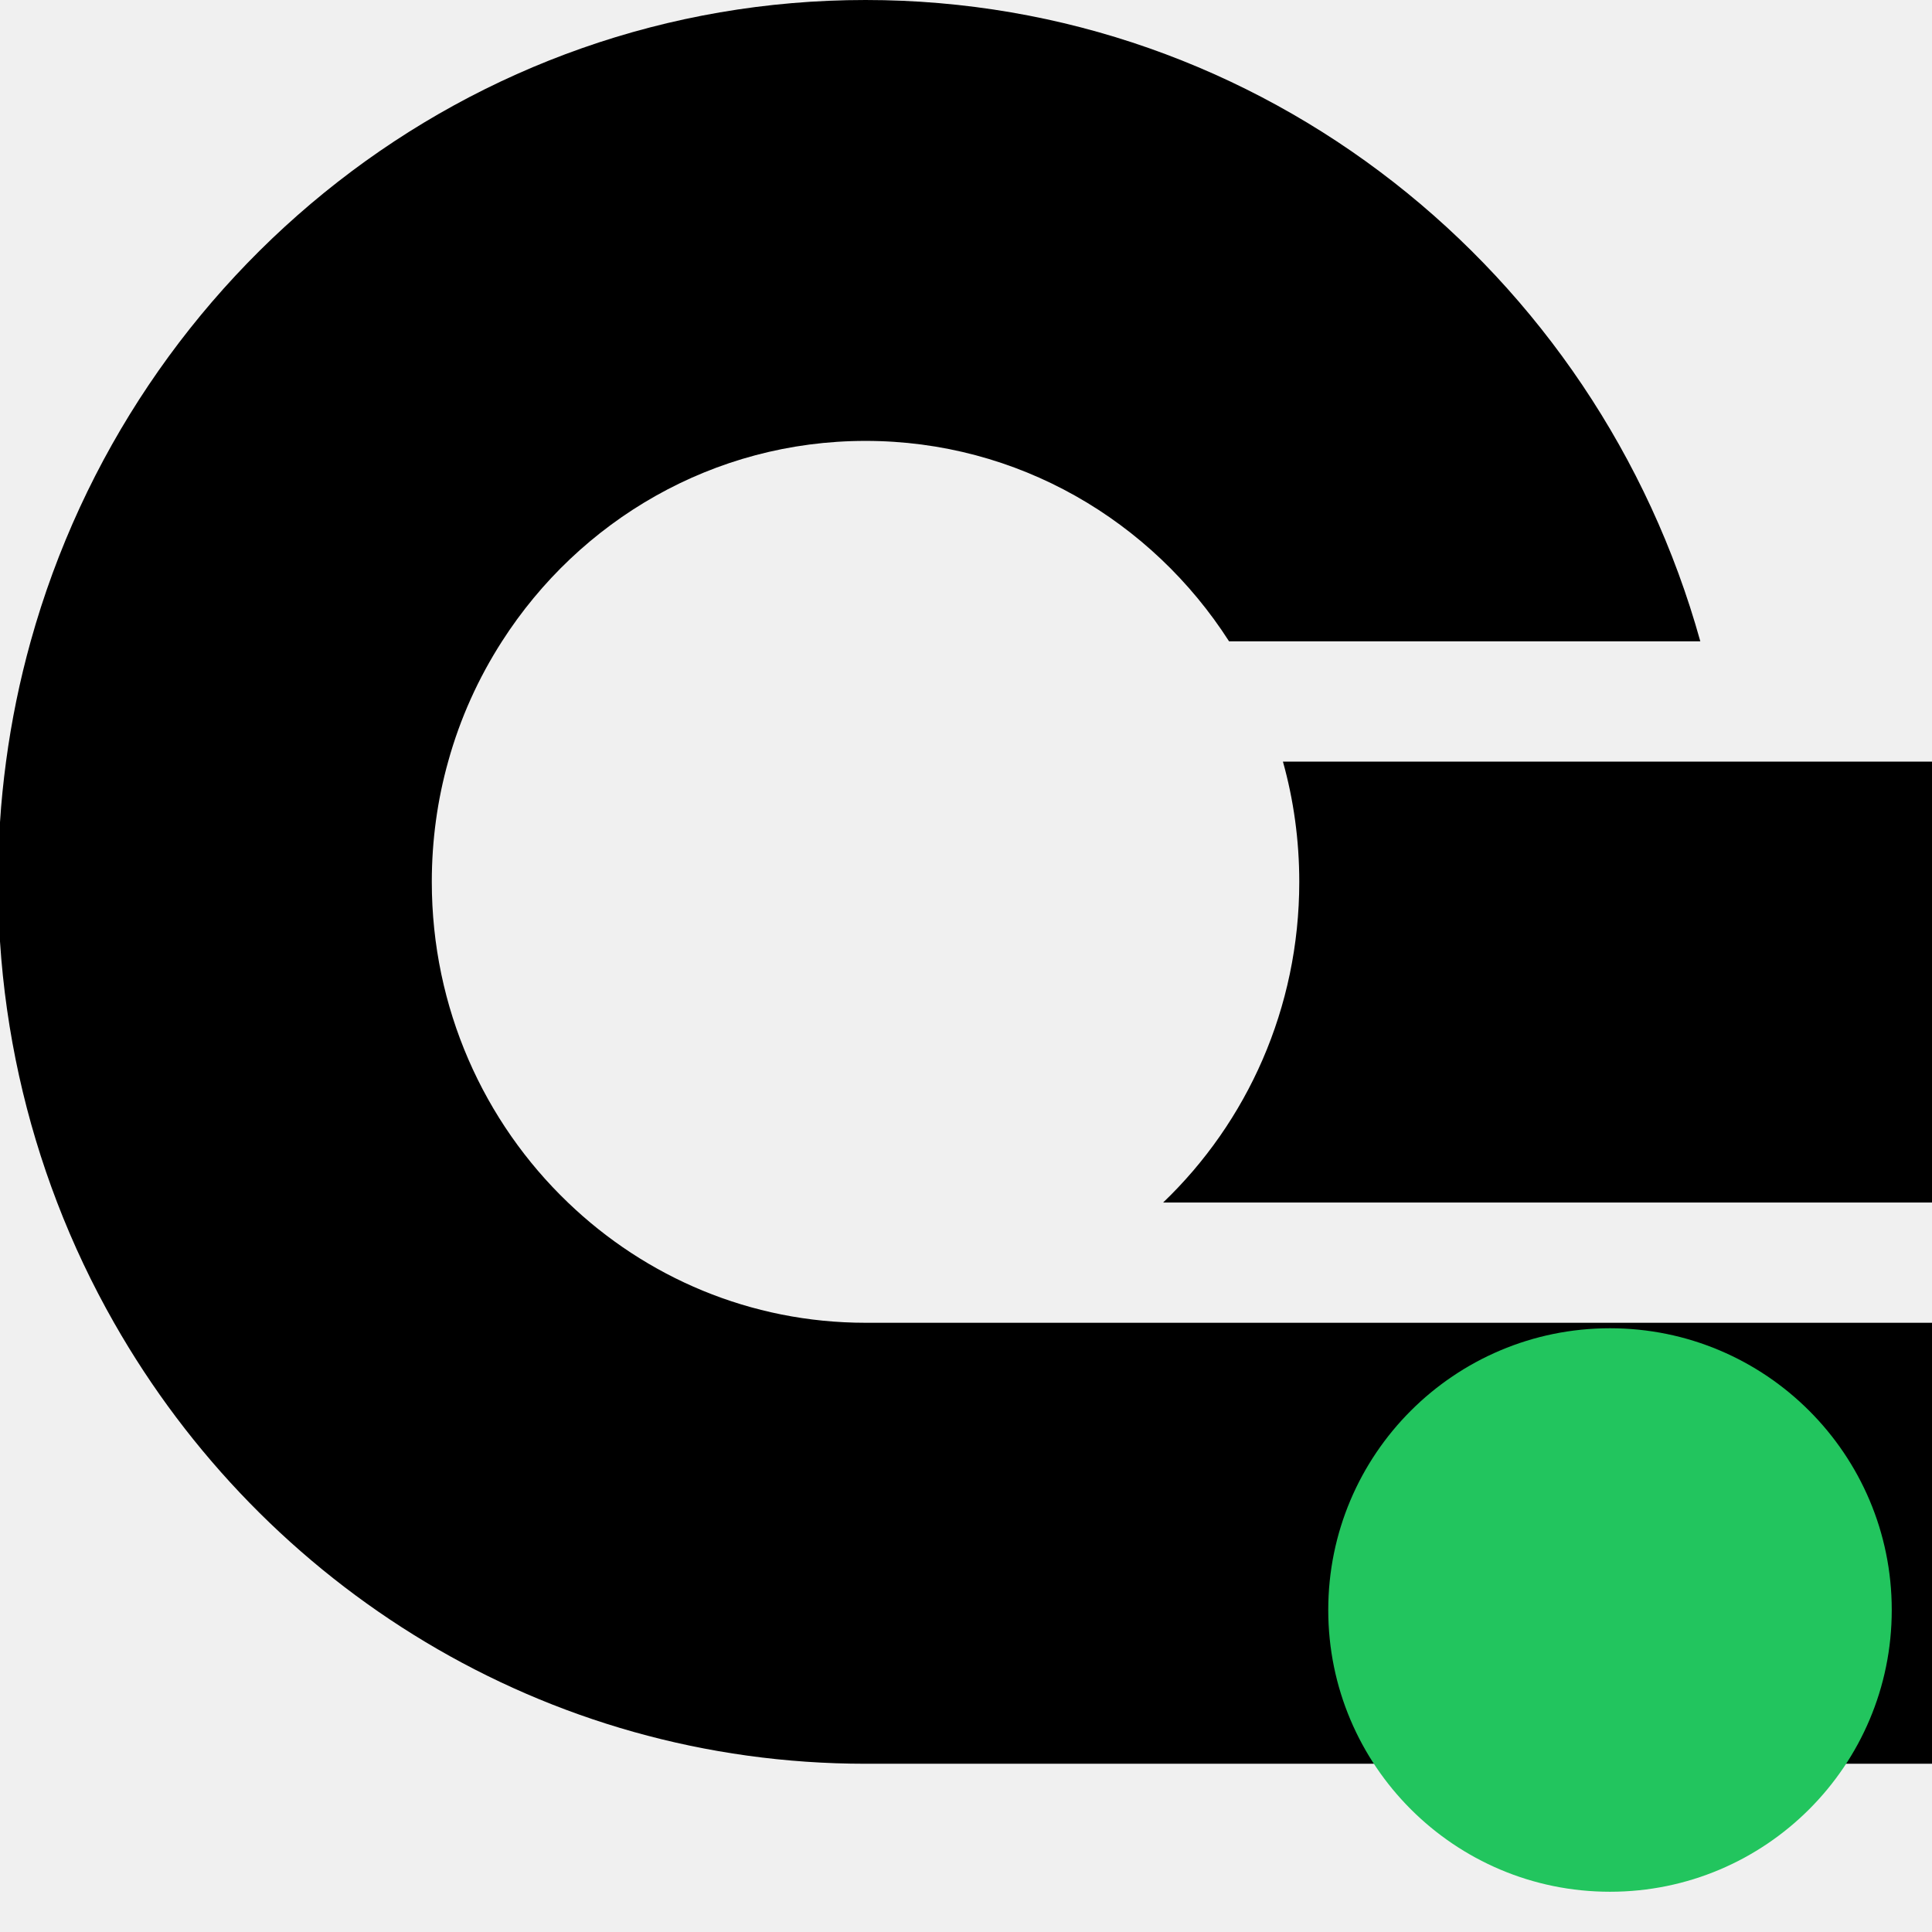
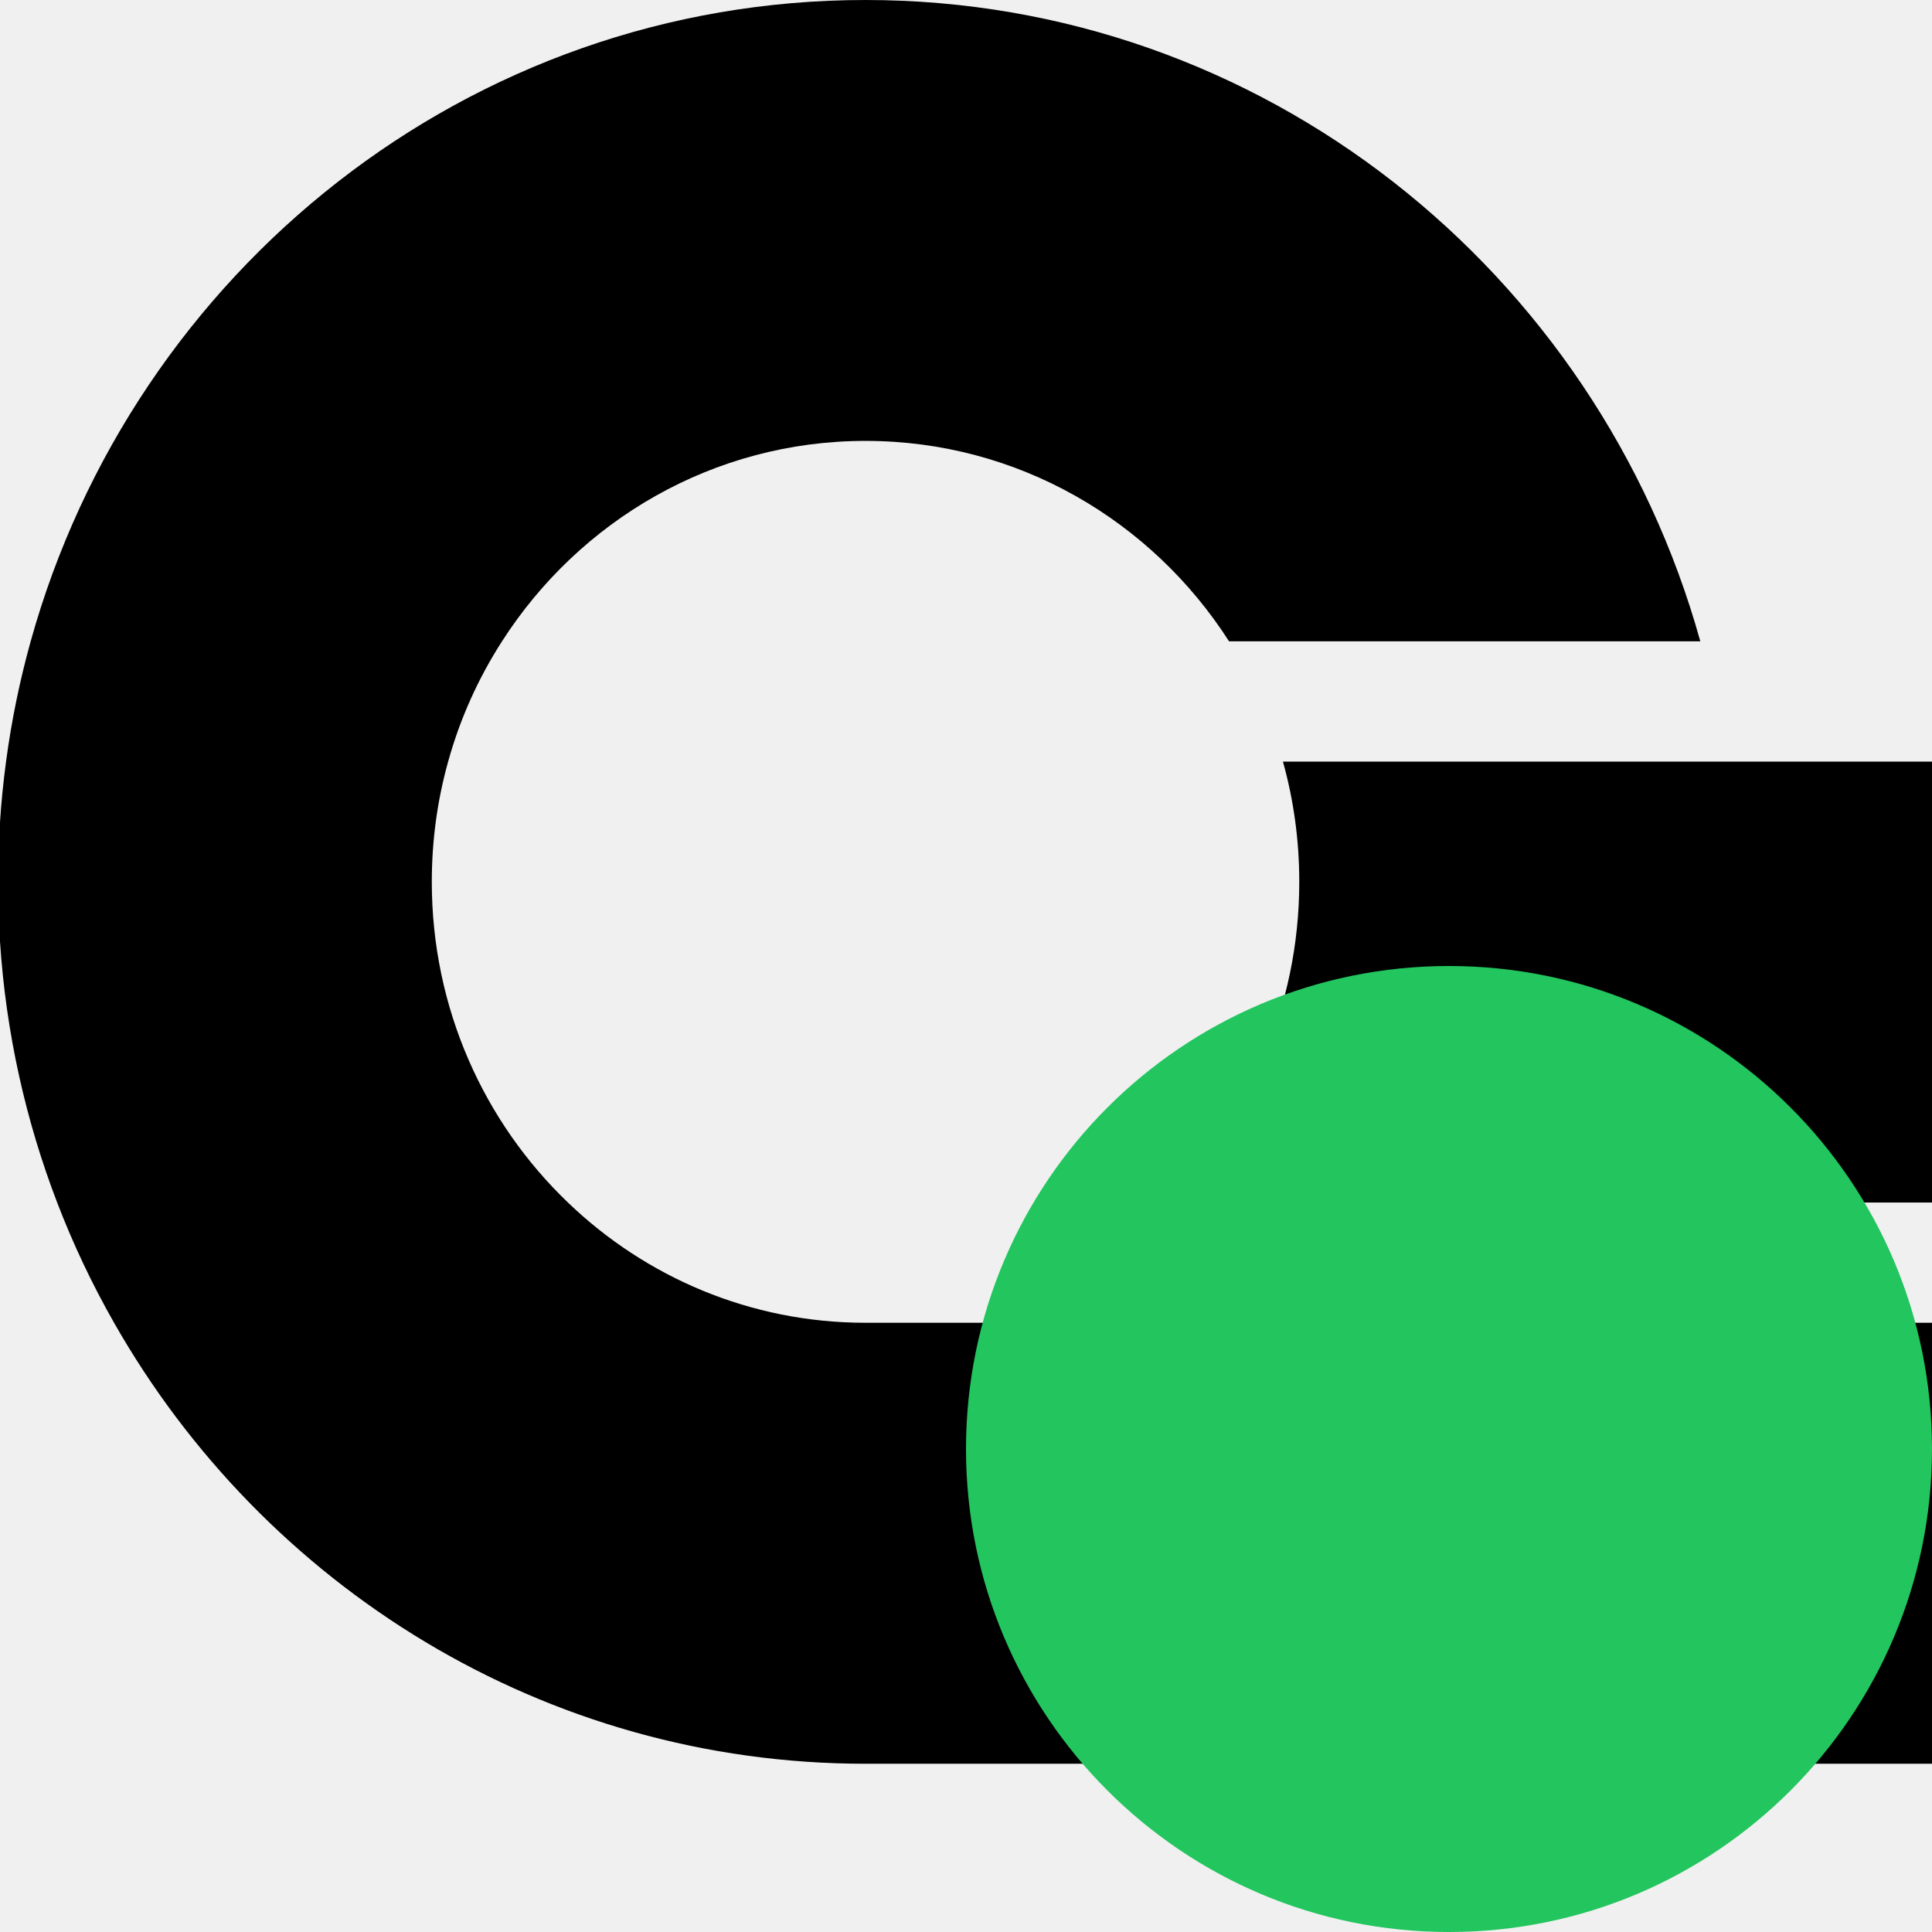
<svg xmlns="http://www.w3.org/2000/svg" width="24" height="24" viewBox="0 0 24 24" fill="none">
  <style>
    .logo-path {
      fill: #000000; /* Default: black for light mode */
    }
    @media (prefers-color-scheme: dark) {
      .logo-path {
        fill: #ffffff; /* White for dark mode */
      }
    }
  </style>
  <path class="logo-path" d="M24.443 16.432V21.91H10.752C6.763 21.91 3.28 19.707 1.417 16.432C1.146 15.956 0.909 15.457 0.71 14.938C0.32 13.922 0.074 12.832 0 11.695V10.214C0.016 9.961 0.042 9.709 0.075 9.461C0.143 8.951 0.246 8.452 0.381 7.967C1.66 3.369 5.819 0 10.752 0C15.685 0 19.843 3.369 21.122 7.967H15.268C14.307 6.468 12.644 5.477 10.752 5.477C8.86 5.477 7.197 6.468 6.236 7.967C5.943 8.423 5.715 8.925 5.567 9.461C5.434 9.936 5.364 10.437 5.364 10.955C5.364 12.525 6.013 13.94 7.055 14.938C8.02 15.865 9.321 16.432 10.752 16.432H24.443Z" />
  <path class="logo-path" d="M24.443 9.461V14.938H14.449C15.491 13.94 16.14 12.525 16.14 10.955C16.14 10.437 16.07 9.936 15.937 9.461H24.443Z" />
-   <circle cx="20" cy="20" r="3.5" fill="#22c55e" />
+   <circle cx="18" cy="18" r="6" fill="#22c55e" />
</svg>
